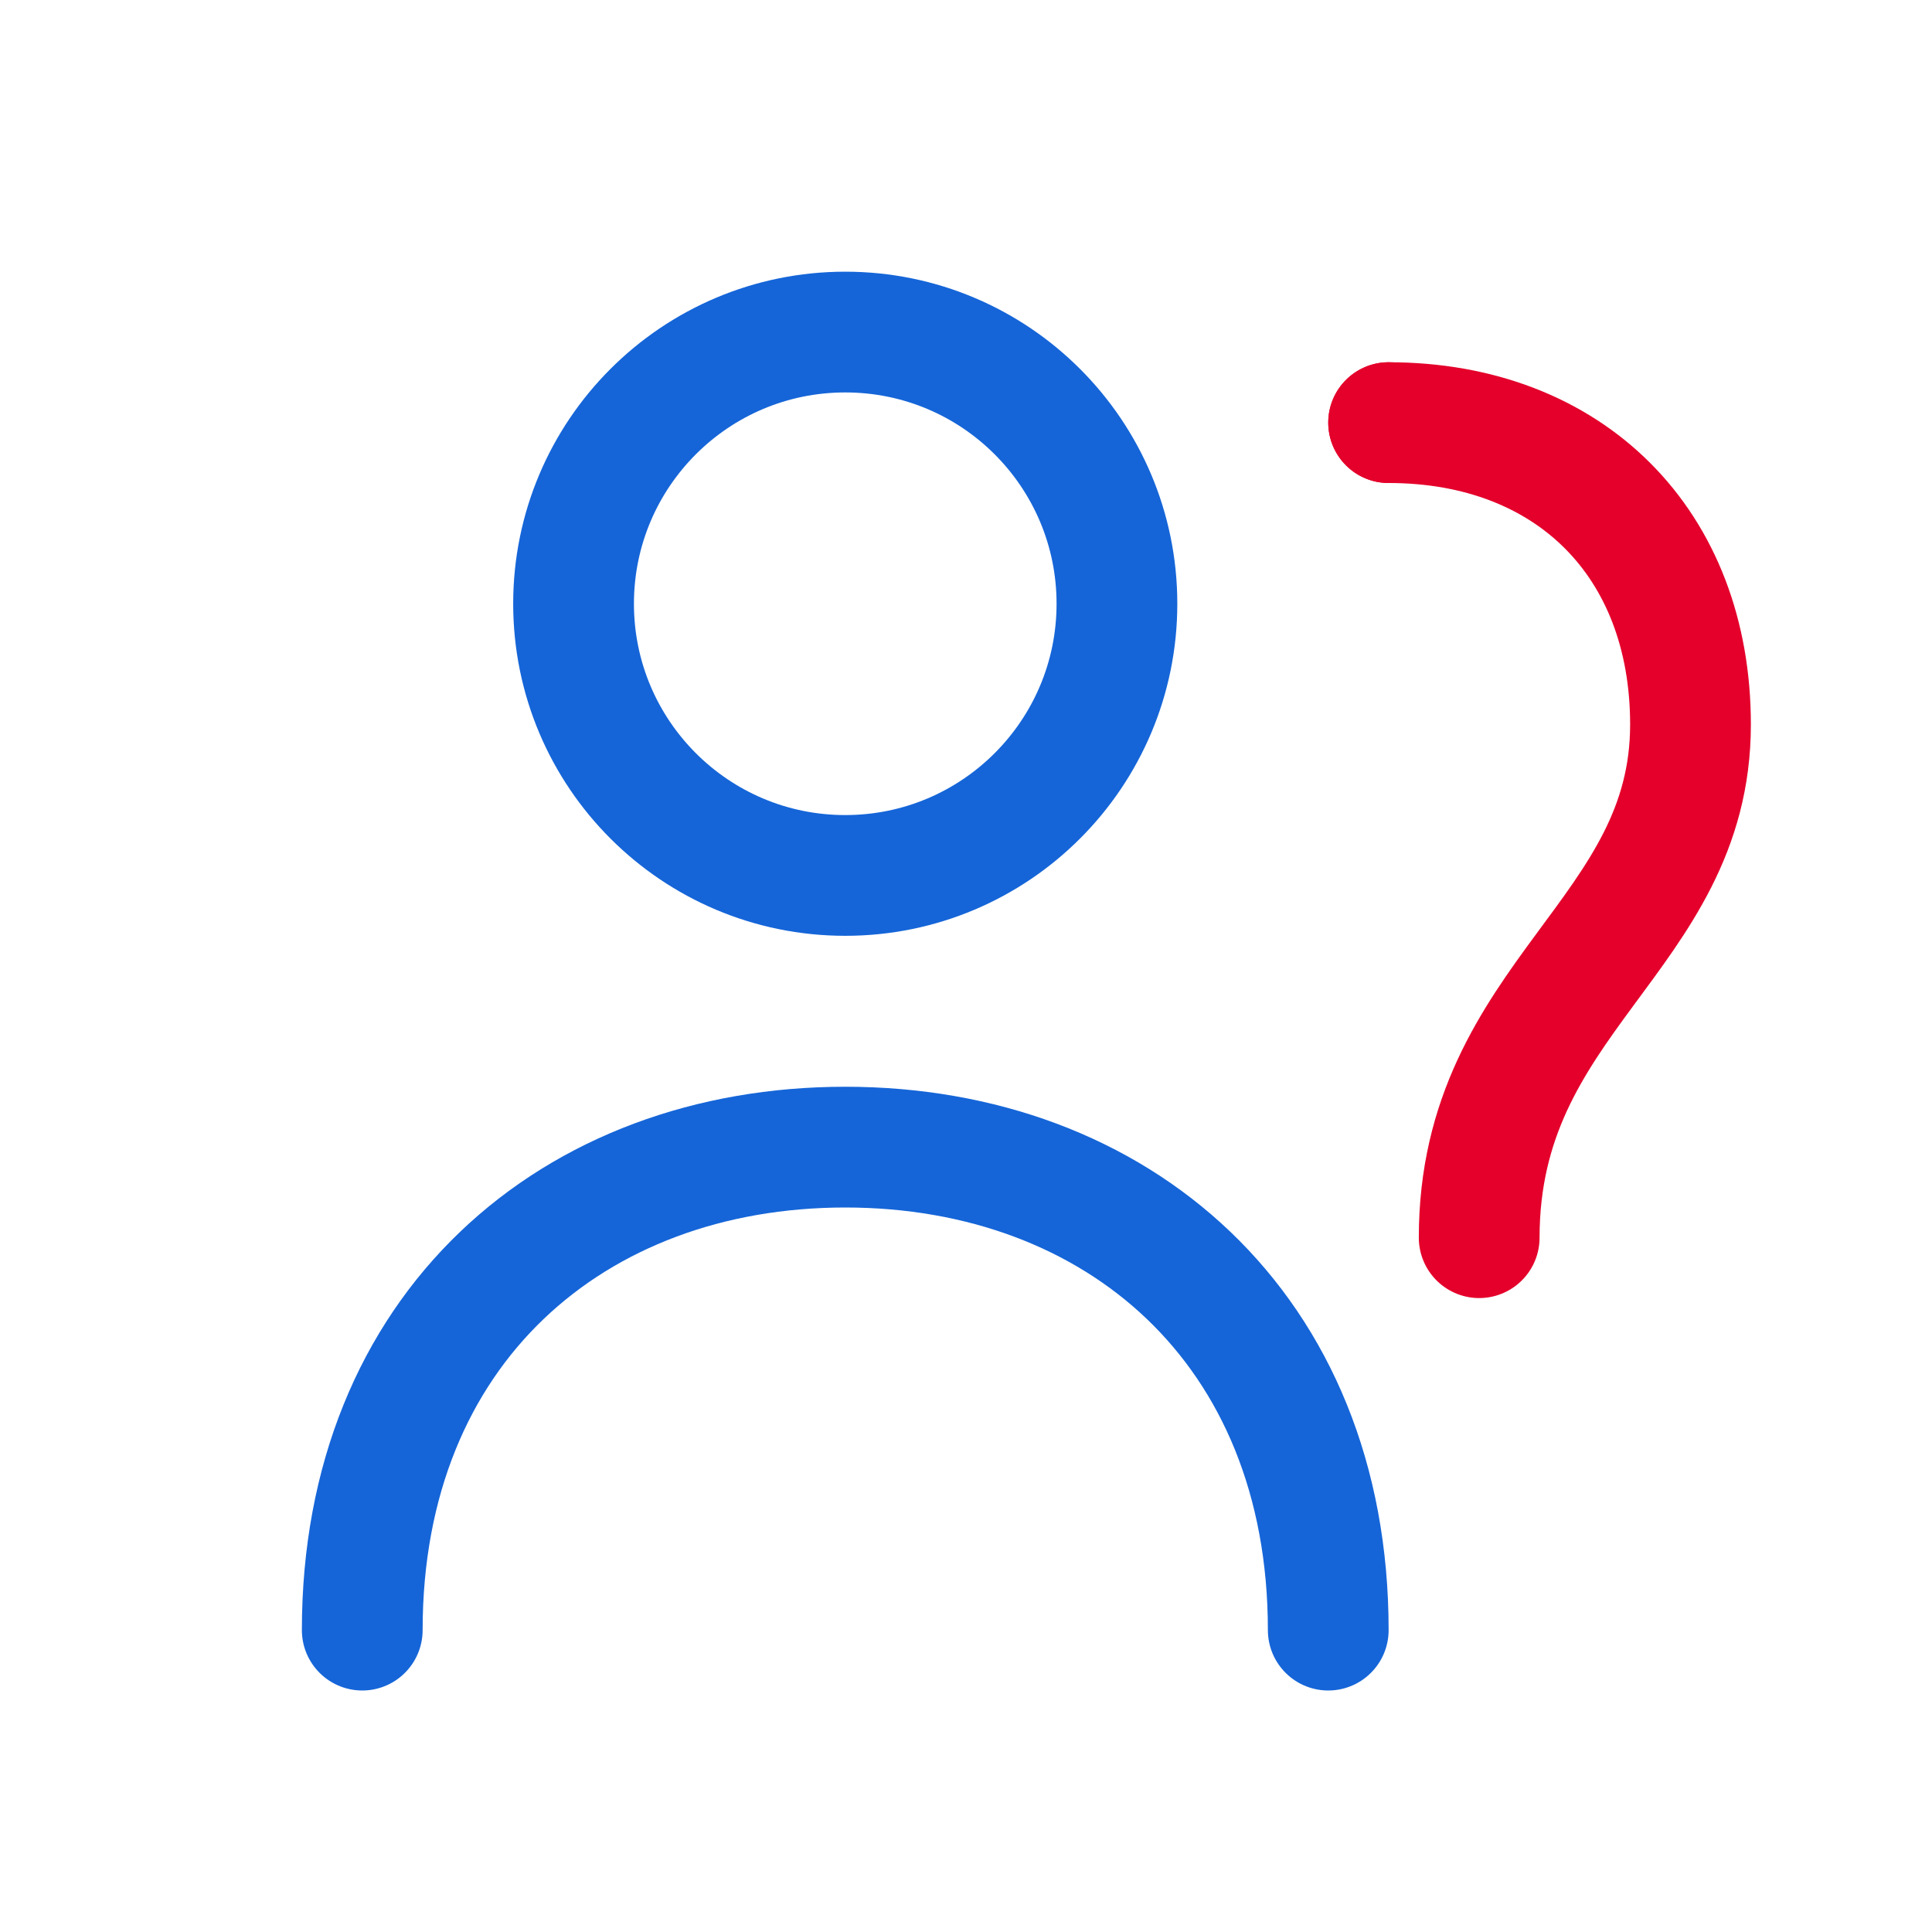
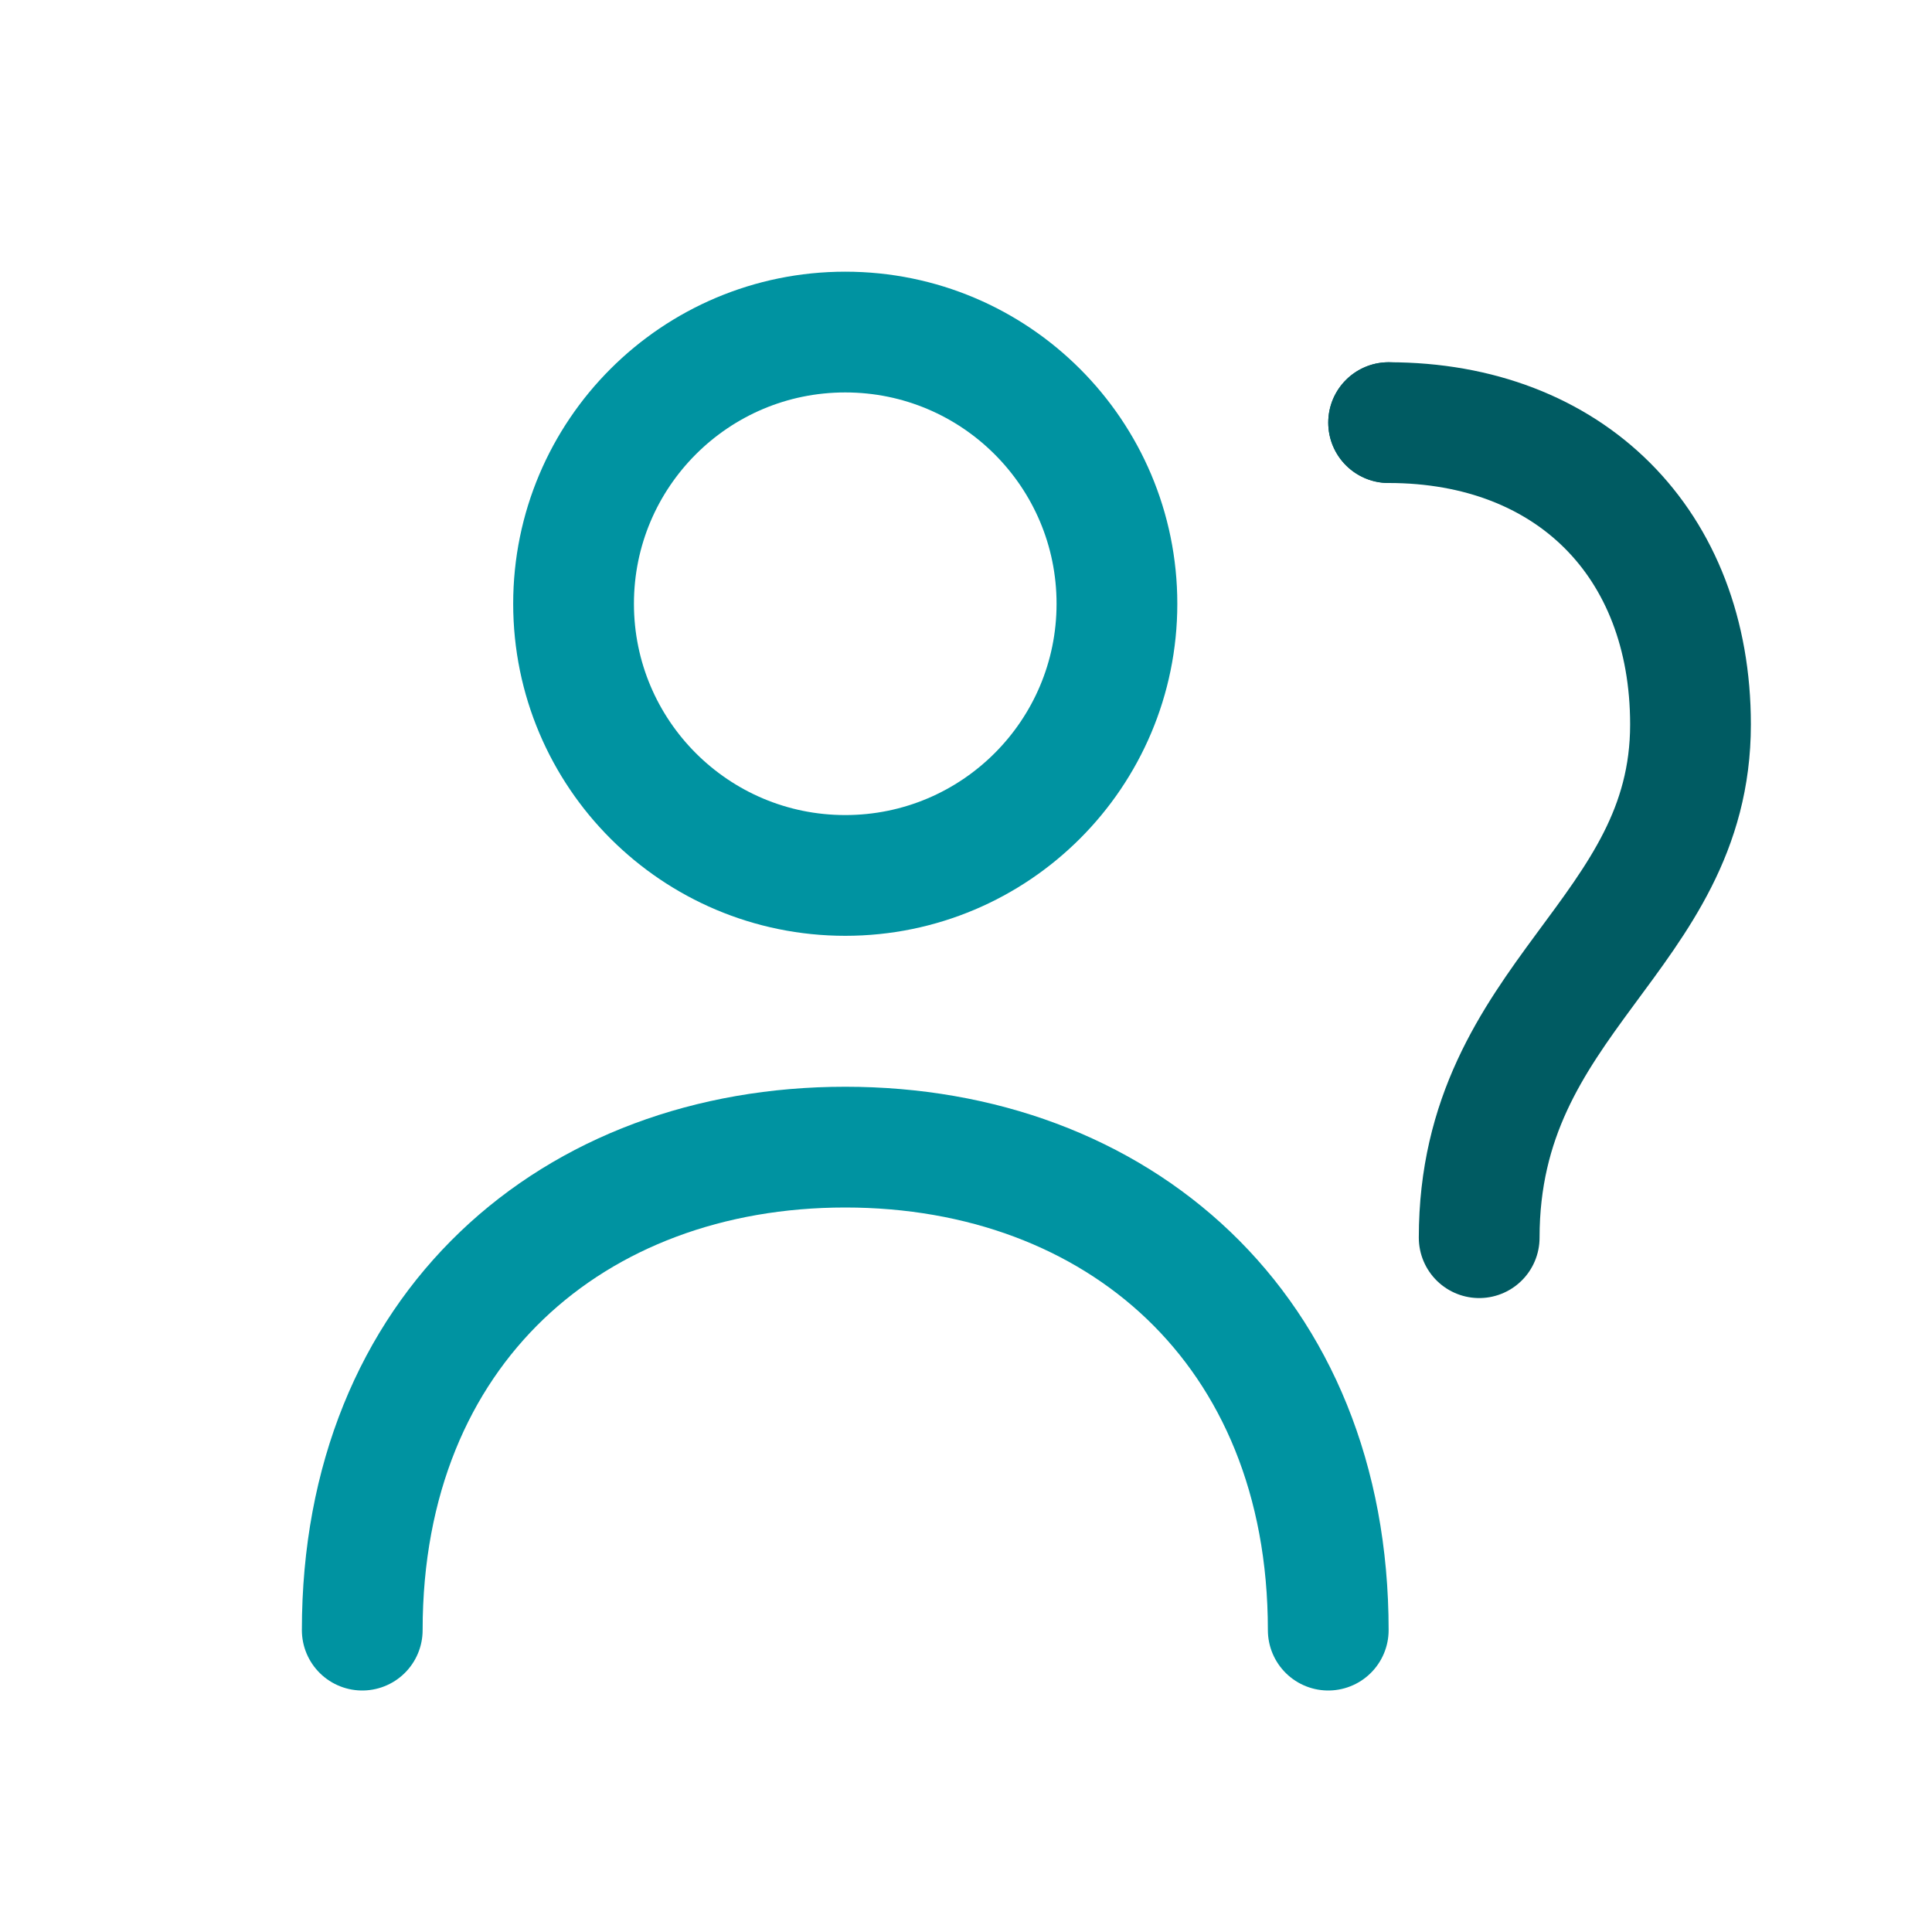
- <svg xmlns="http://www.w3.org/2000/svg" viewBox="0 0 64 64" fill="none" stroke="#1565D8" stroke-width="4" stroke-linecap="round" stroke-linejoin="round">
+ <svg xmlns="http://www.w3.org/2000/svg" viewBox="0 0 64 64" fill="none" stroke="#0093A1" stroke-width="4" stroke-linecap="round" stroke-linejoin="round">
  <circle cx="28" cy="20" r="9" />
  <path d="M12 54c0-10 7-16 16-16s16 6 16 16" />
-   <path d="M46 14c6 0 10 4 10 10 0 7-7 9-7 17" stroke="#E4002B" />
-   <circle cx="46" cy="14" r="2" fill="#E4002B" stroke="none" />
+   <path d="M46 14c6 0 10 4 10 10 0 7-7 9-7 17" stroke="#005B62" />
+   <circle cx="46" cy="14" r="2" fill="#005B62" stroke="none" />
</svg>
